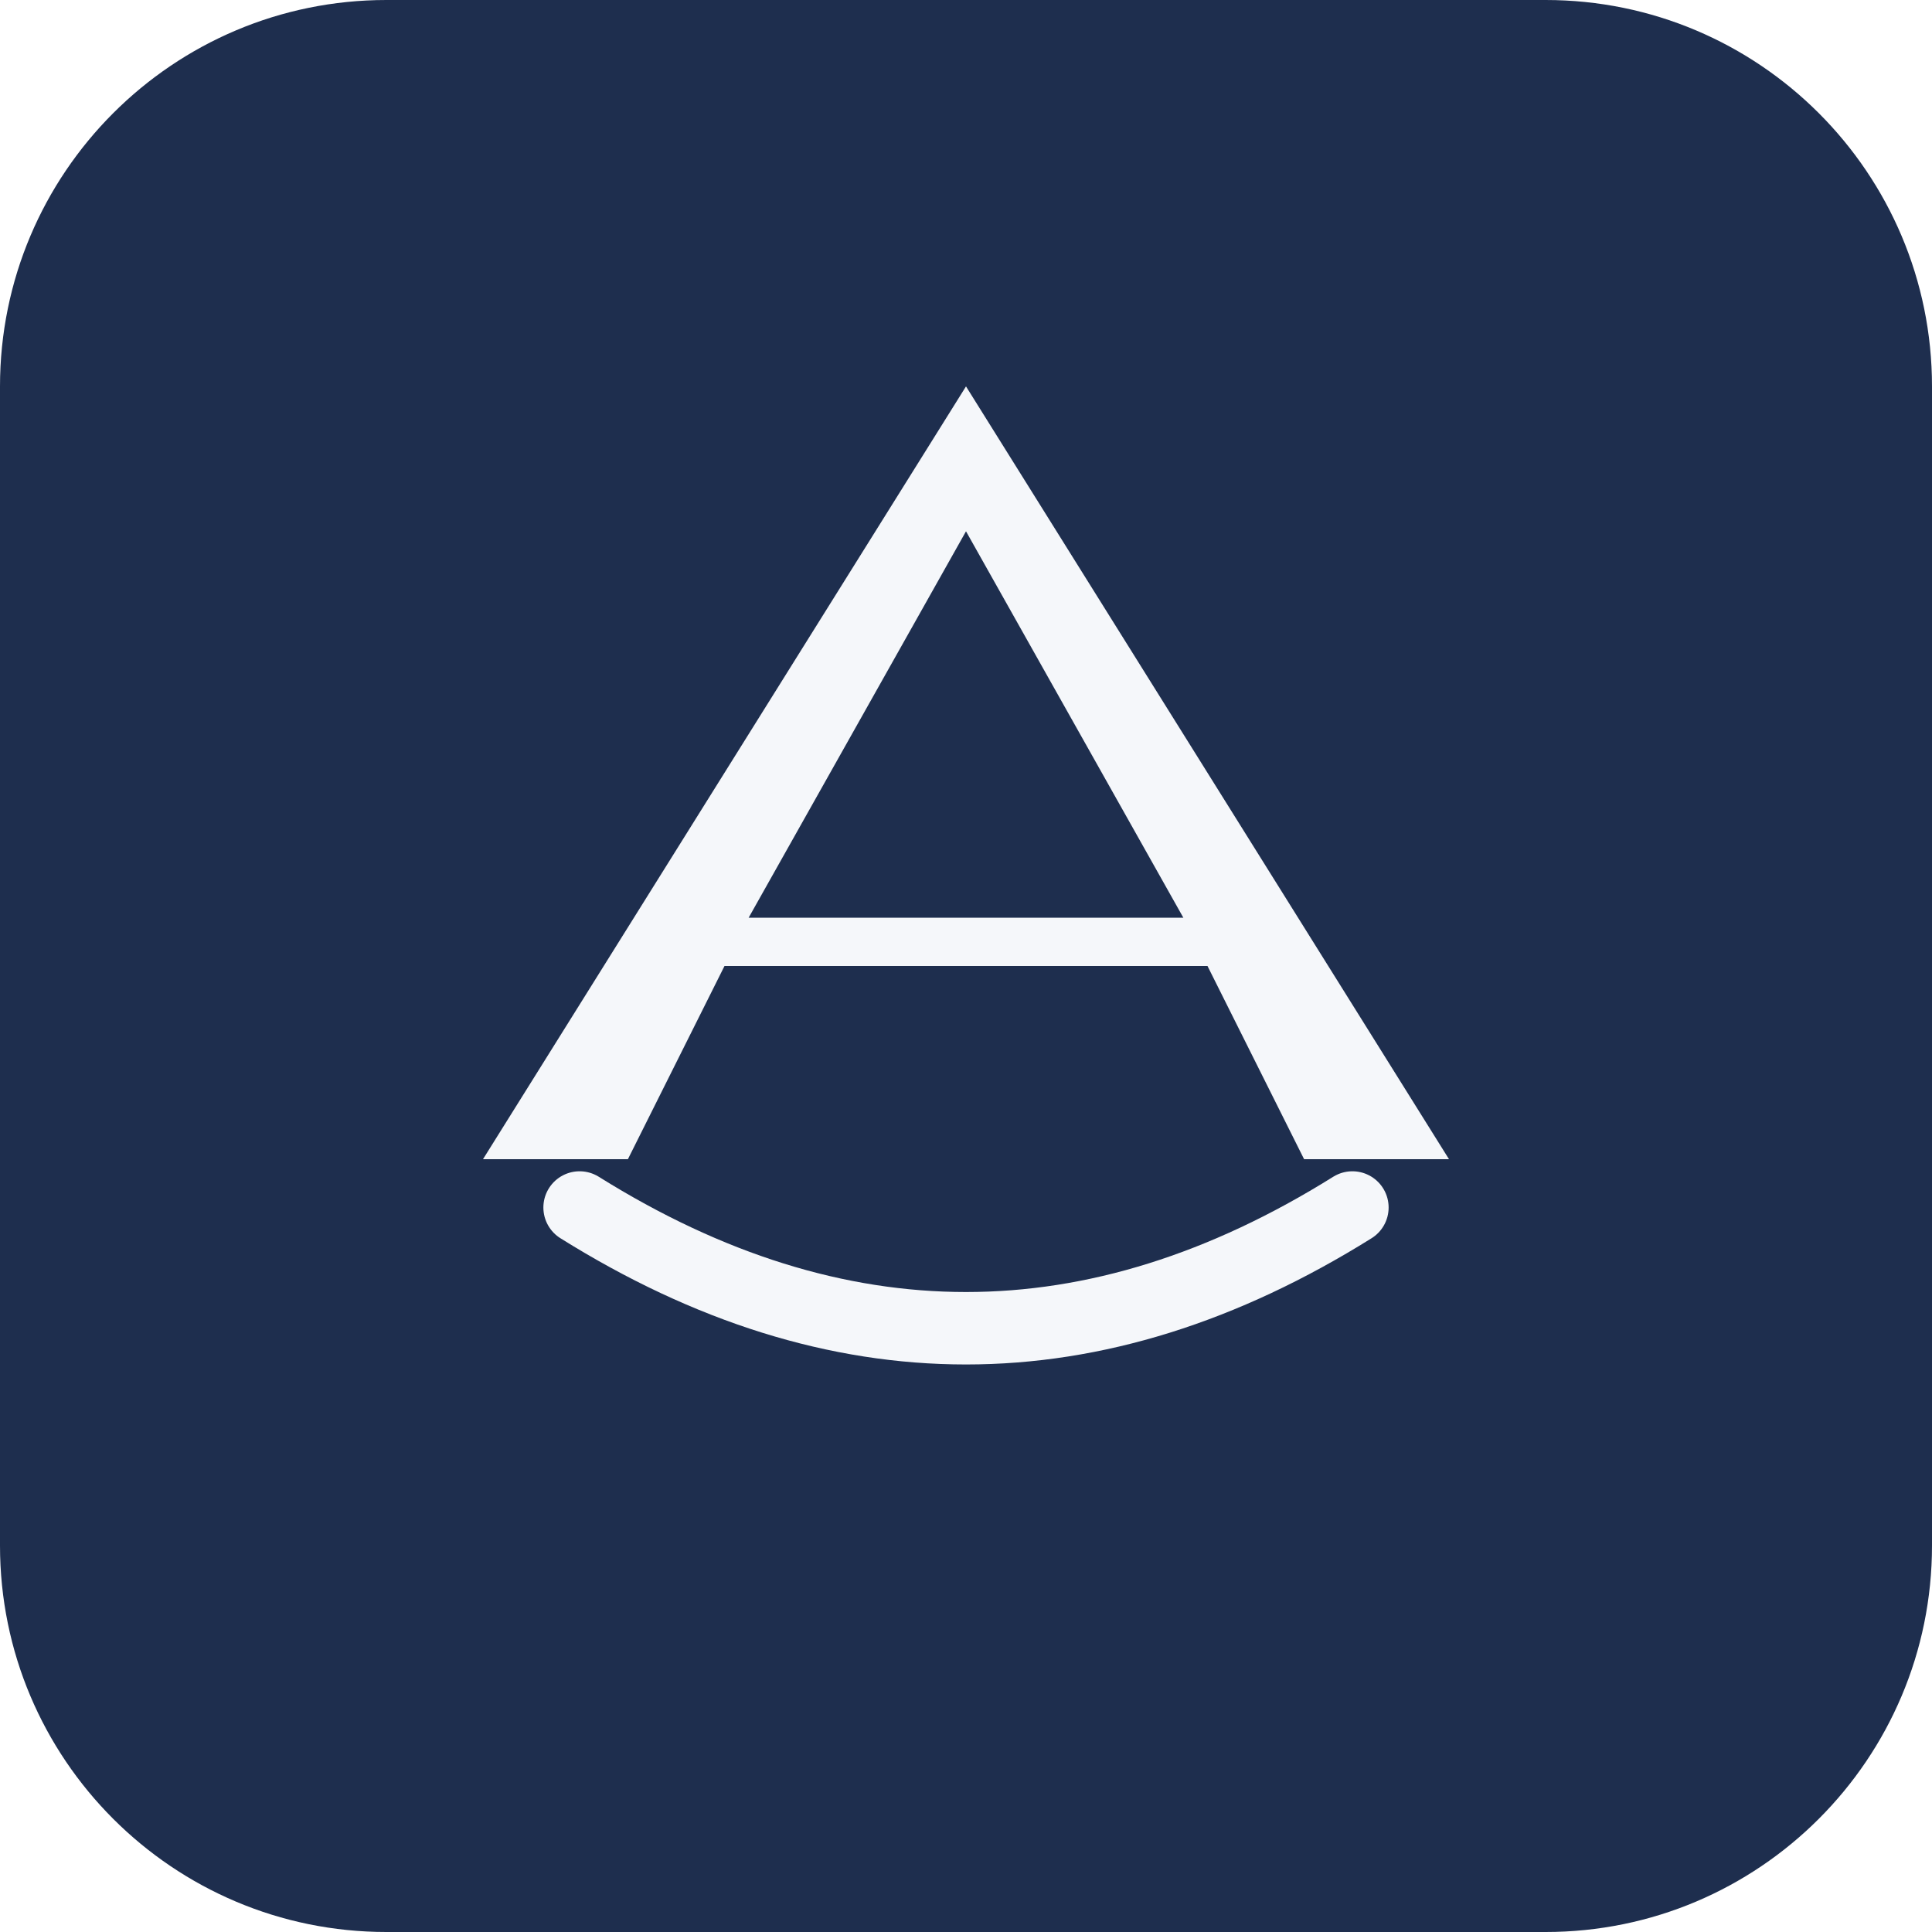
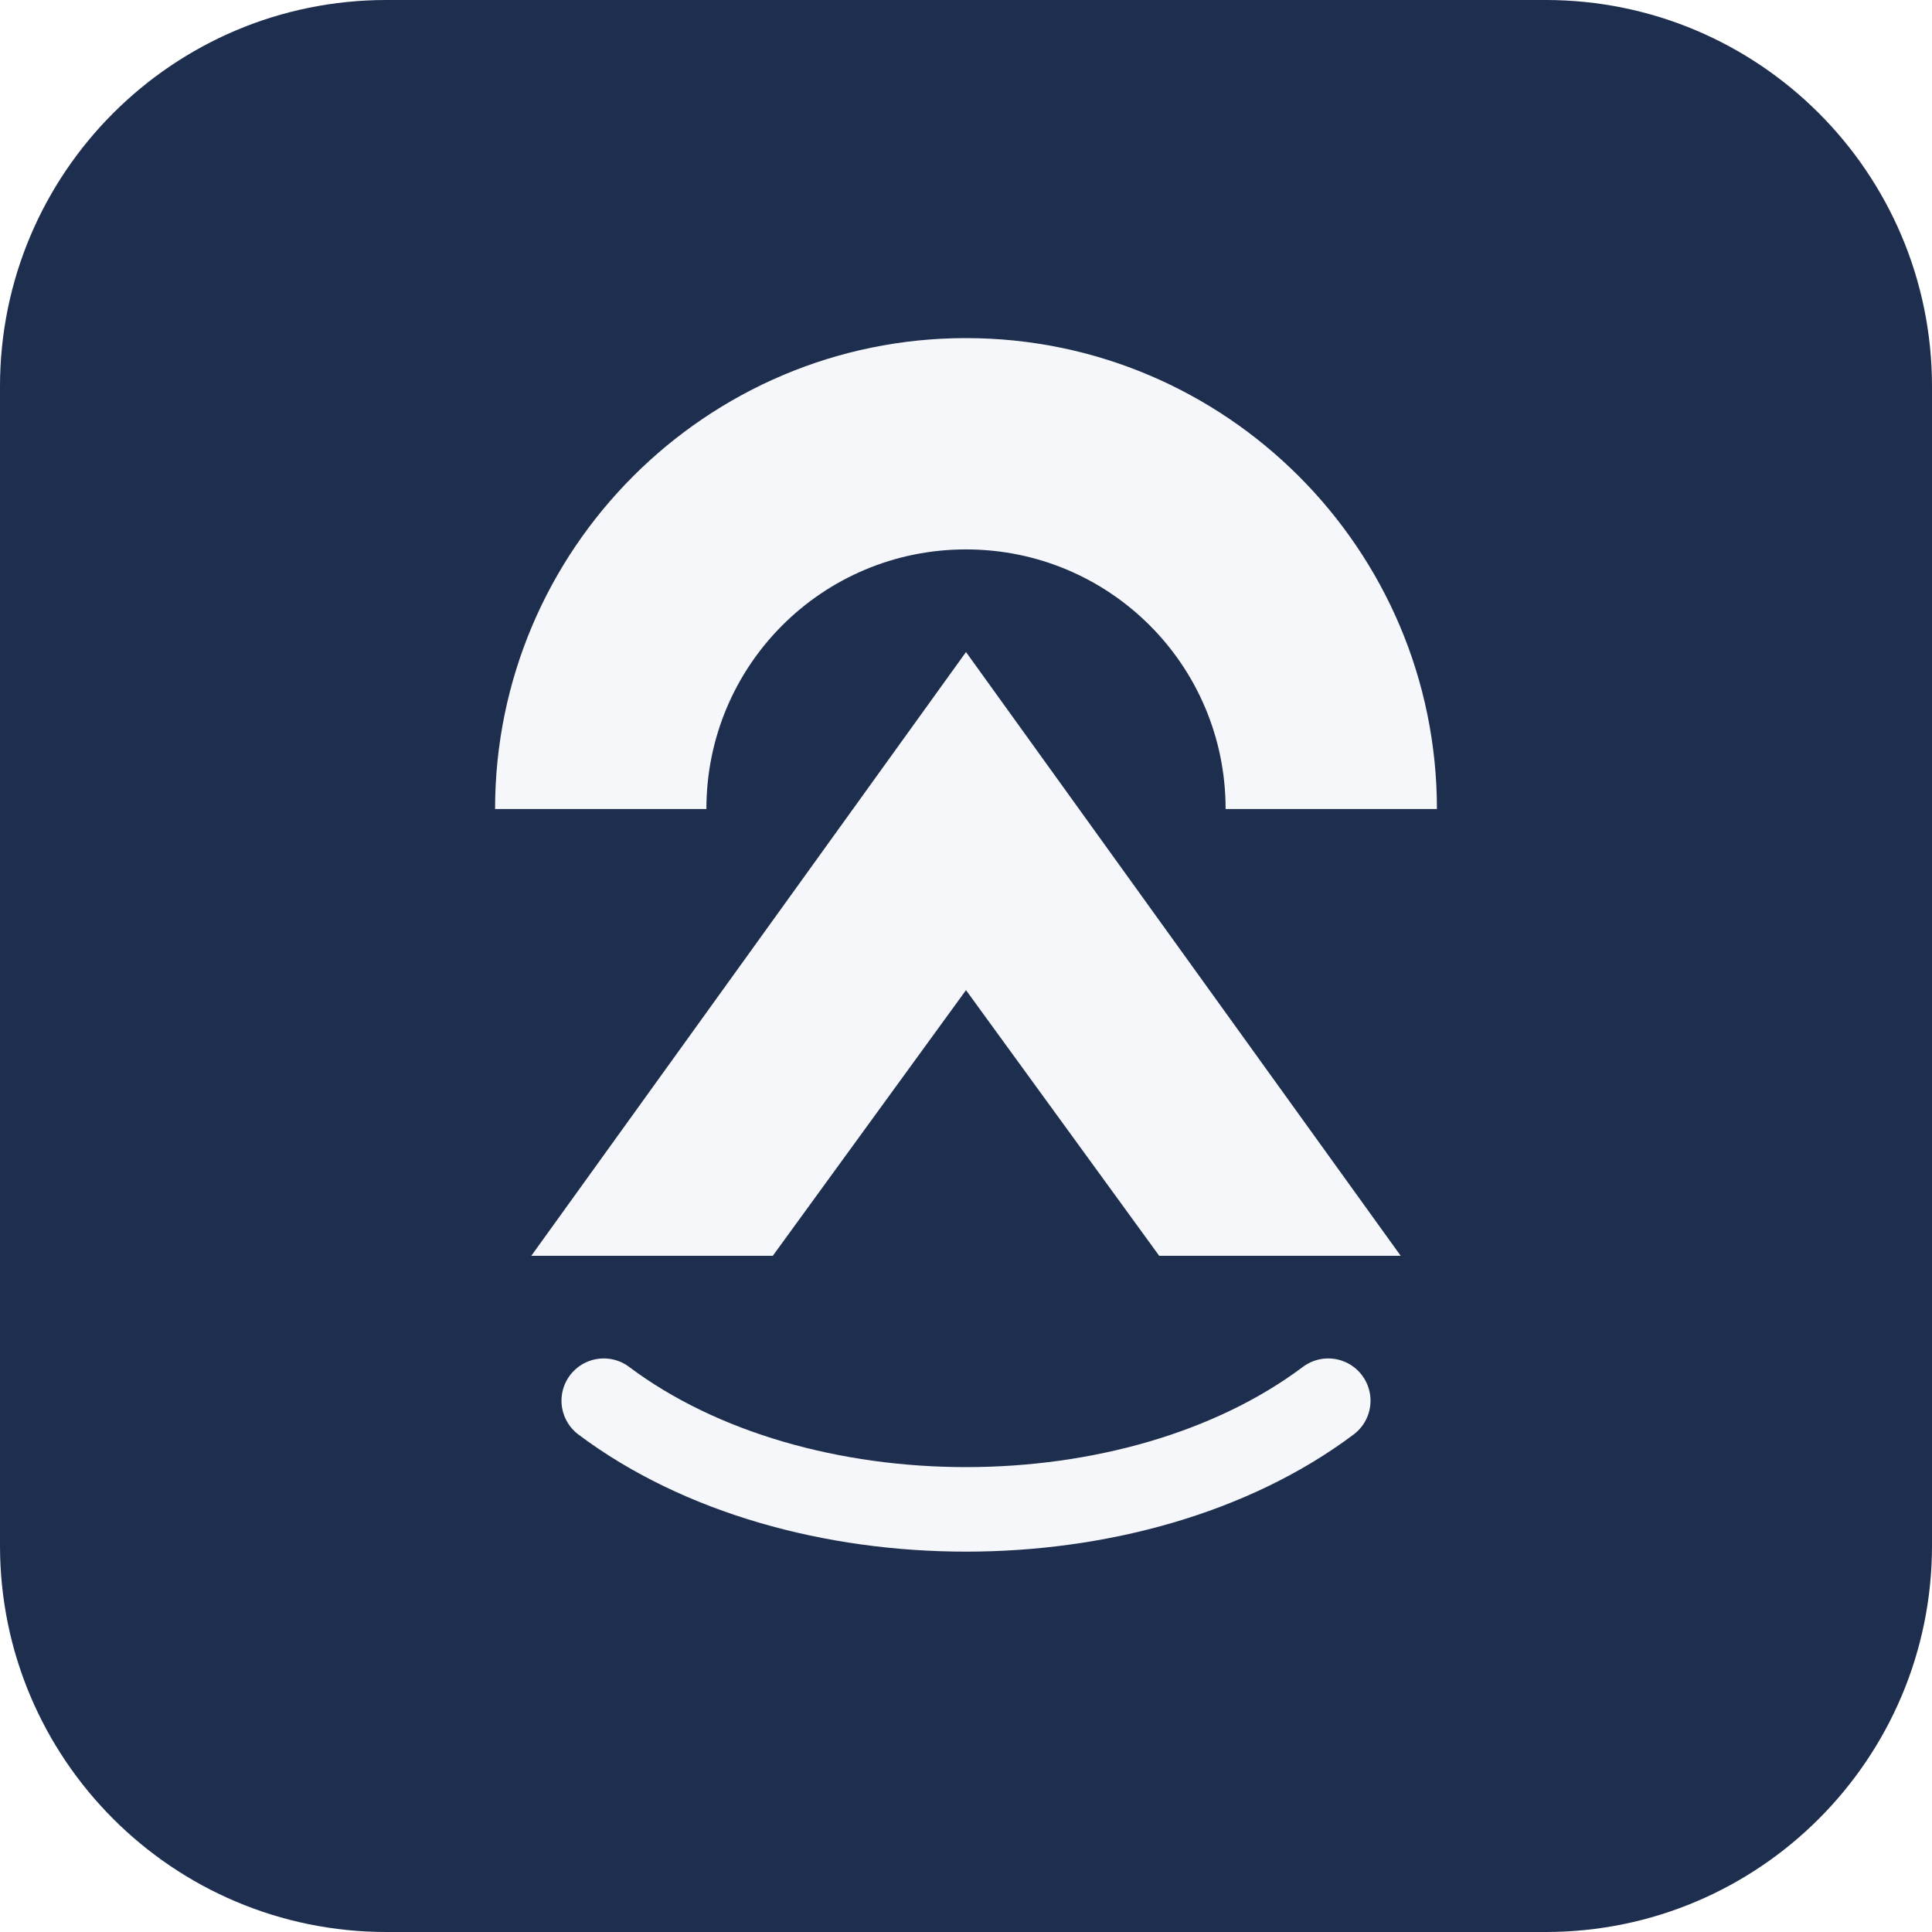
<svg xmlns="http://www.w3.org/2000/svg" viewBox="0 0 160 160" fill="none">
  <rect width="160" height="160" rx="32" fill="#1E2E4E" />
-   <path d="M80 32 L120 96 L108 96 L100 80 L60 80 L52 96 L40 96 Z" fill="#F5F7FA" />
-   <path d="M80 44 L62 76 L98 76 Z" fill="#1E2E4E" />
-   <path d="M48 100 Q80 120 112 100" stroke="#F5F7FA" stroke-width="6" stroke-linecap="round" fill="none" />
+   <path d="M80 28C101.5 28 119 45.5 119 67H101.5C101.5 55.1 91.9 45.5 80 45.5C68.1 45.5 58.5 55.1 58.5 67H41C41 45.5 58.5 28 80 28Z" fill="#F5F7FA" />
+   <path d="M80 54L116 104H96L80 82L64 104H44L80 54Z" fill="#F5F7FA" />
+   <path d="M50 116C66 128 94 128 110 116" stroke="#F5F7FA" stroke-width="7" stroke-linecap="round" />
</svg>
